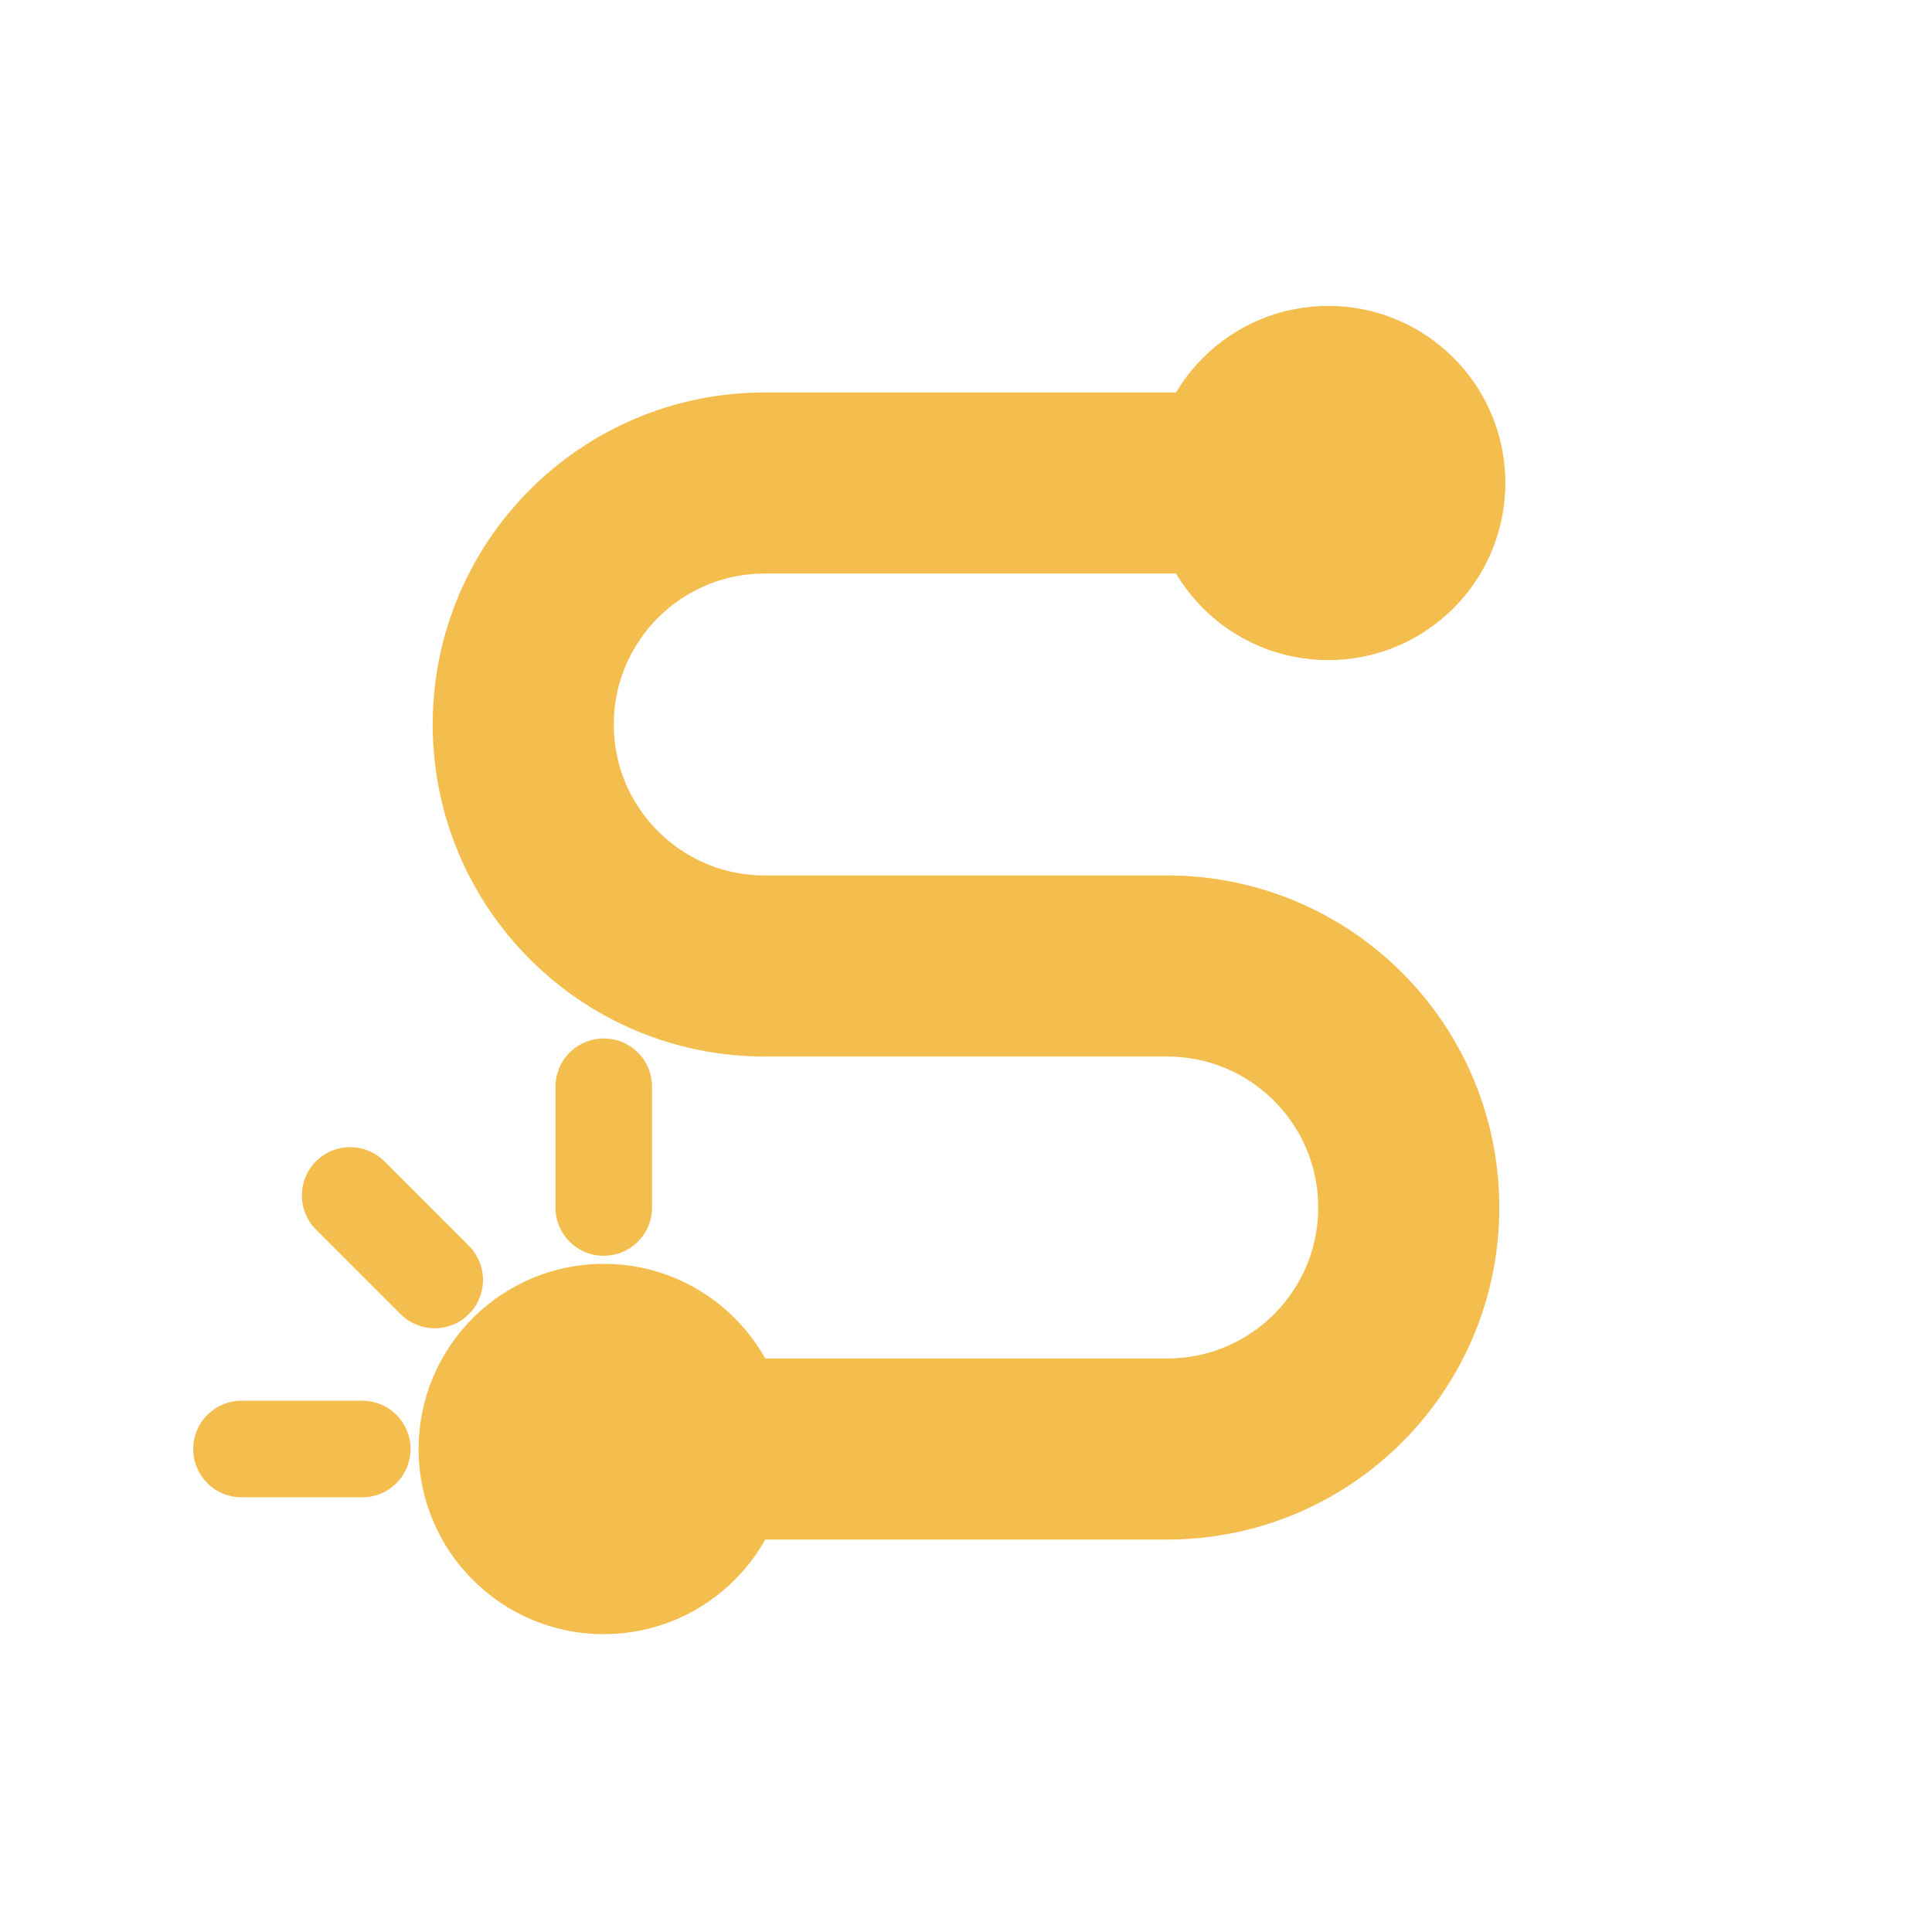
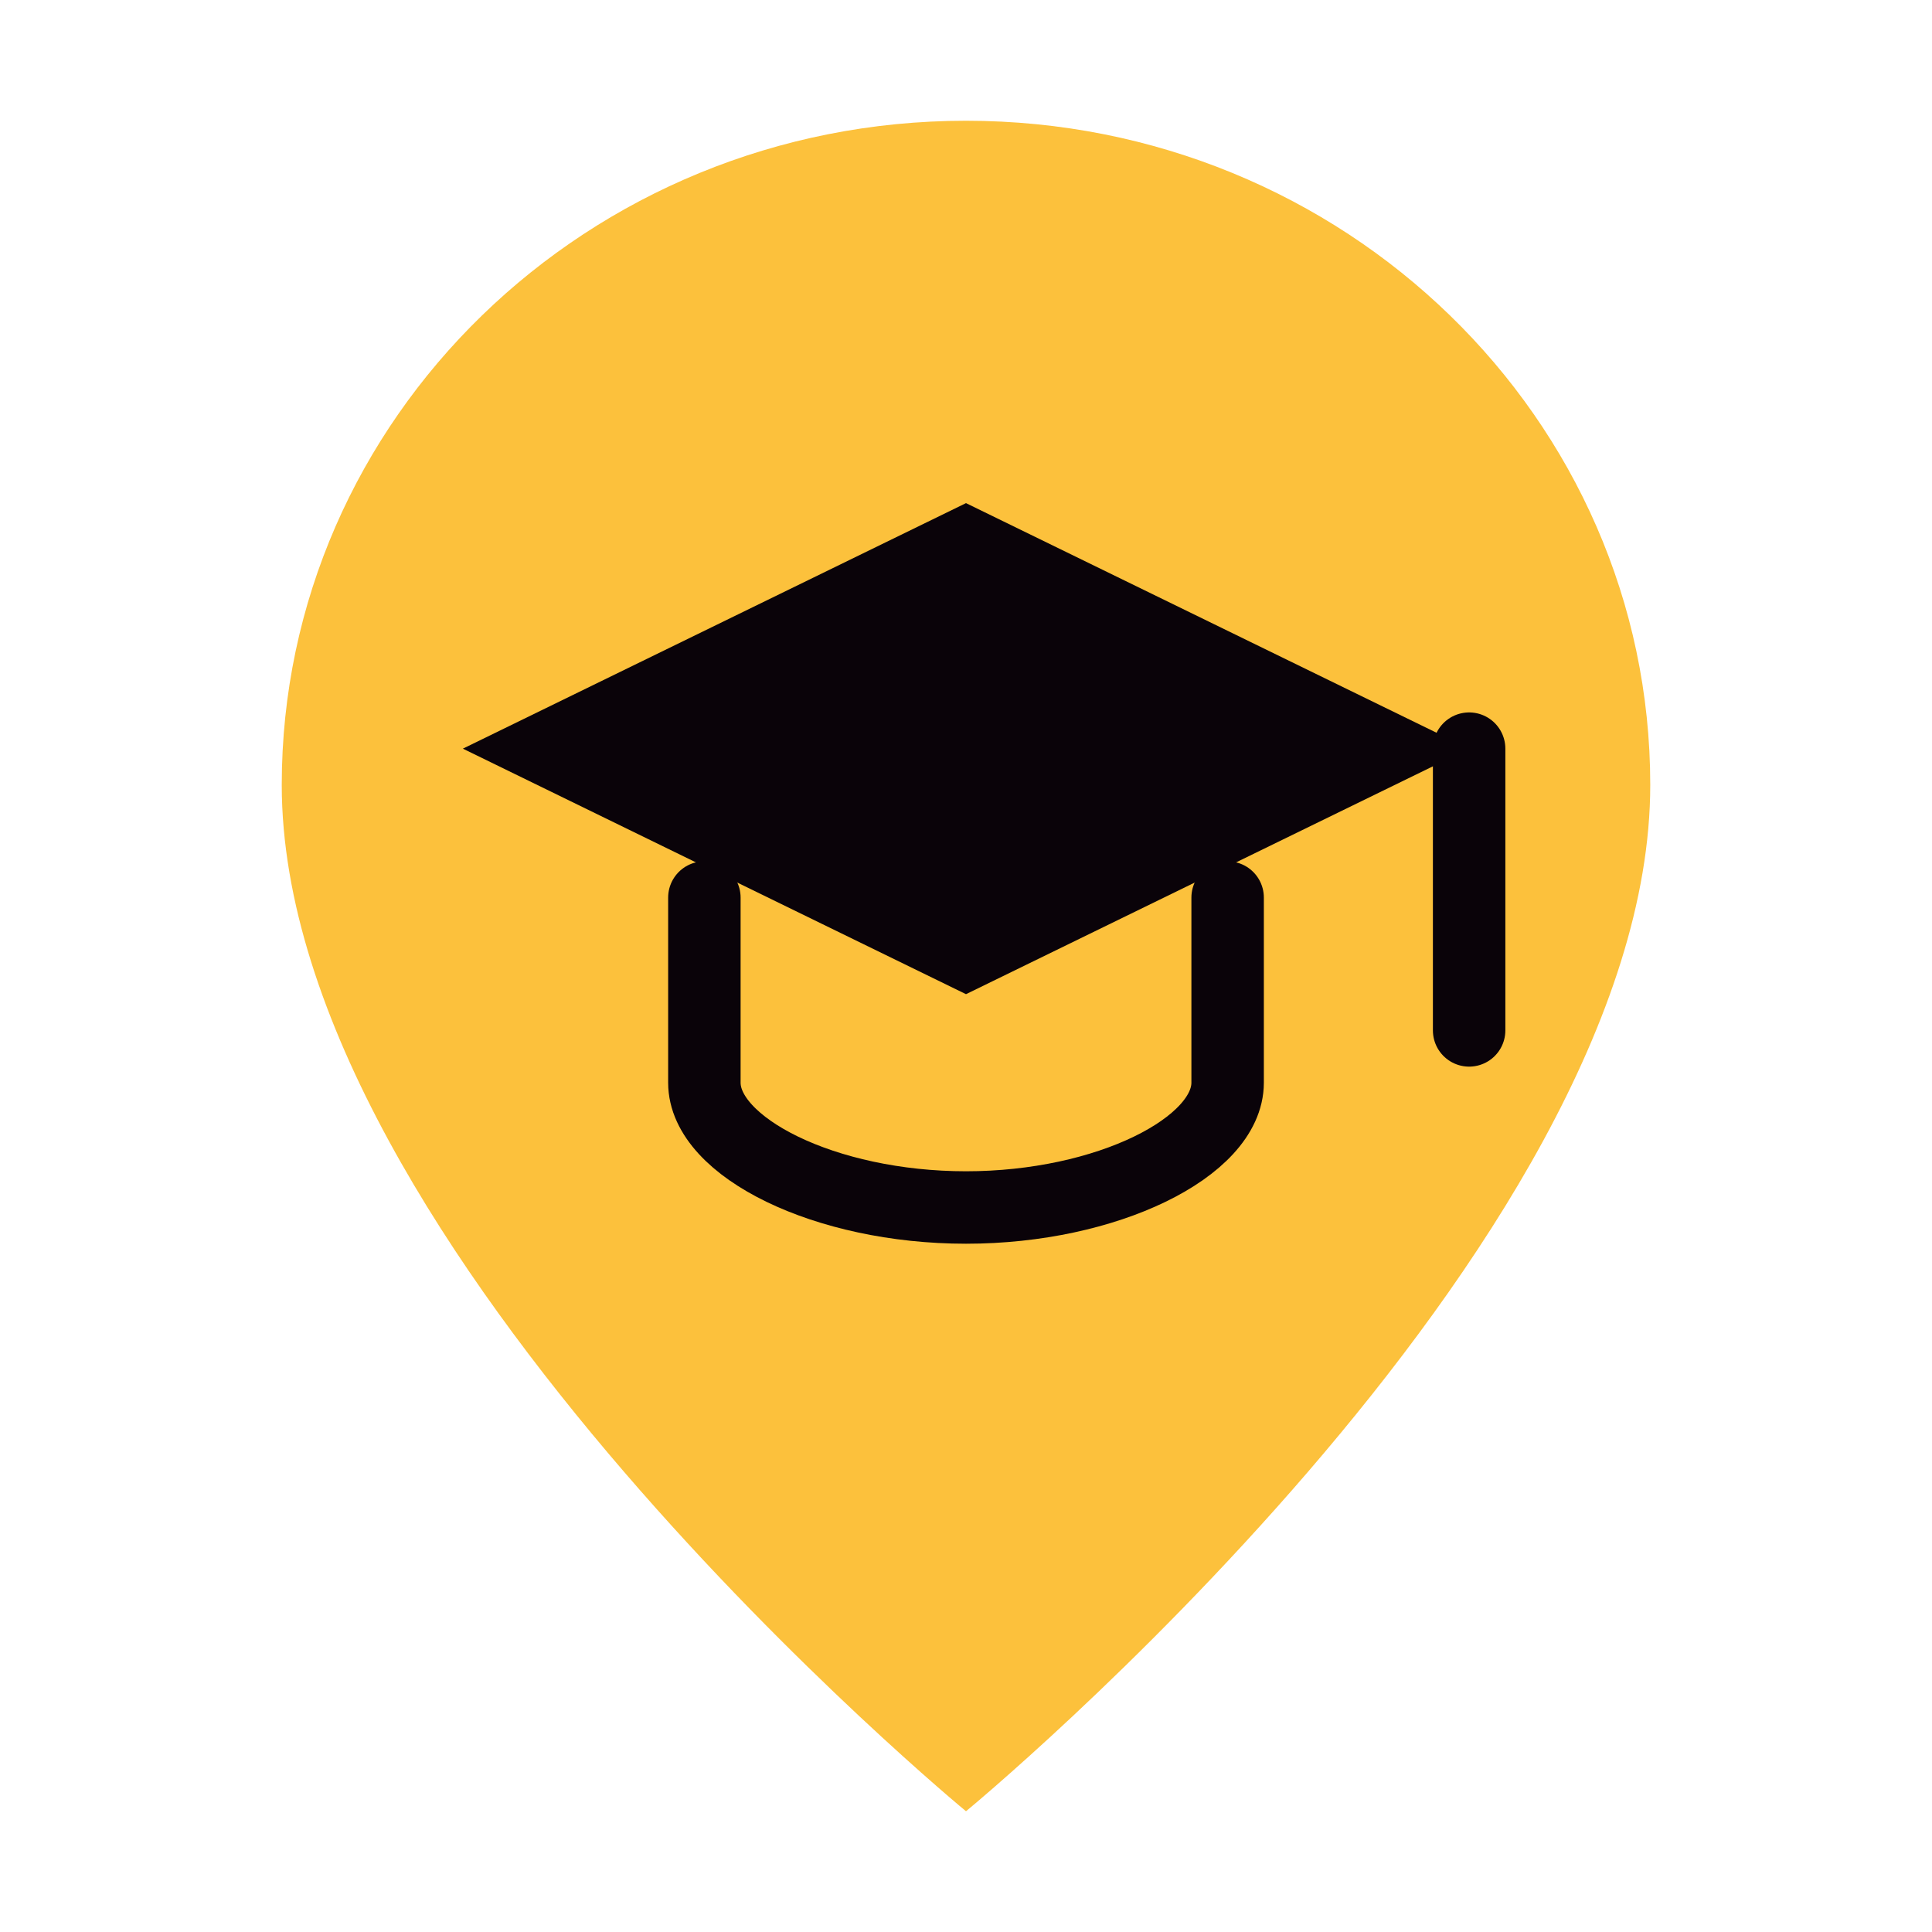
<svg xmlns="http://www.w3.org/2000/svg" viewBox="0 0 48 48">
-   <path d="M33 12H19a6 6 0 0 0 0 12h10a6 6 0 0 1 0 12H17" fill="none" stroke="#f4be4f" stroke-width="4.5" stroke-linecap="round" stroke-linejoin="round" />
-   <path d="M9 36H6M10.8 31.8l-2.1-2.1M15 30v-3" fill="none" stroke="#f4be4f" stroke-width="2.4" stroke-linecap="round" />
-   <circle cx="33" cy="12" r="4.4" fill="#f4be4f" />
-   <circle cx="15" cy="36" r="4.6" fill="#f4be4f" />
+   <path d="M24 3C14.6 3 7 10.4 7 19.5 7 31 24 45 24 45s17-14 17-25.5C41 10.4 33.4 3 24 3z" fill="#fcc13c" />
+   <path d="M24 12.5 11.5 18.6 24 24.7l12.5-6.1L24 12.5z" fill="#0a0309" />
+   <path d="M17.5 22.3v4.6c0 1.6 3 3.1 6.5 3.1s6.5-1.5 6.5-3.1v-4.6M36.5 18.6v7" fill="none" stroke="#0a0309" stroke-width="1.8" stroke-linecap="round" stroke-linejoin="round" />
</svg>
